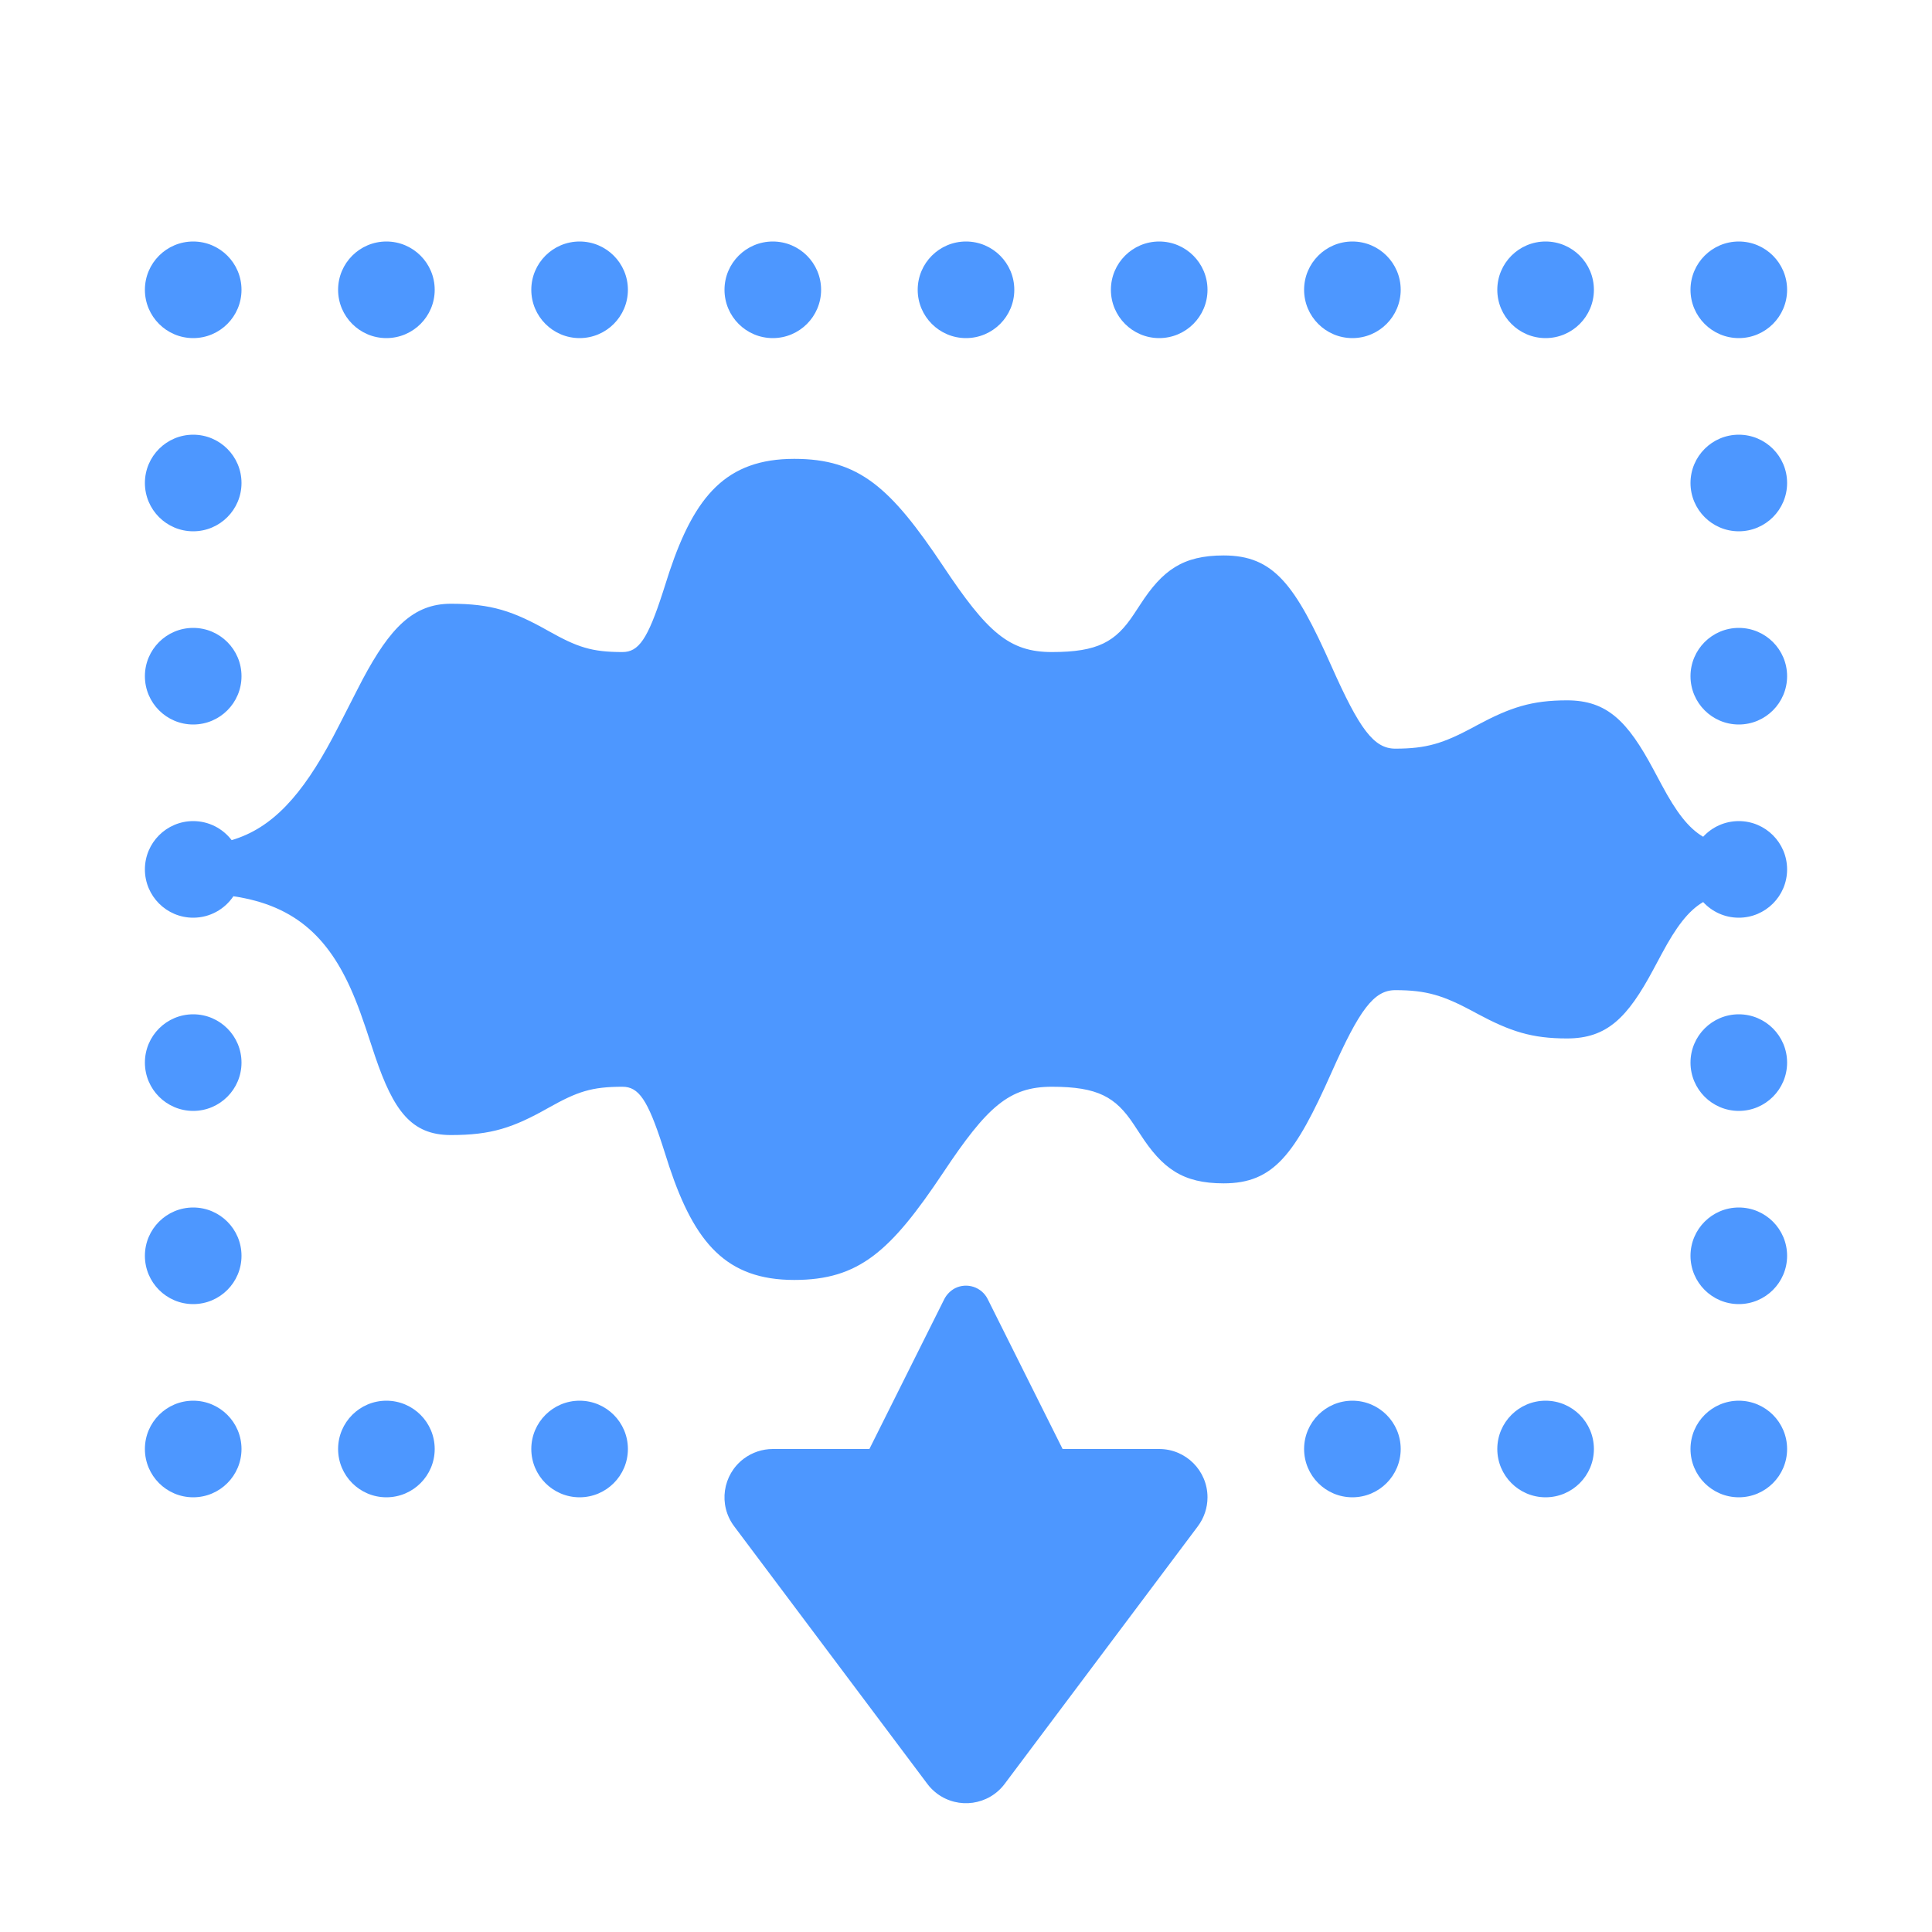
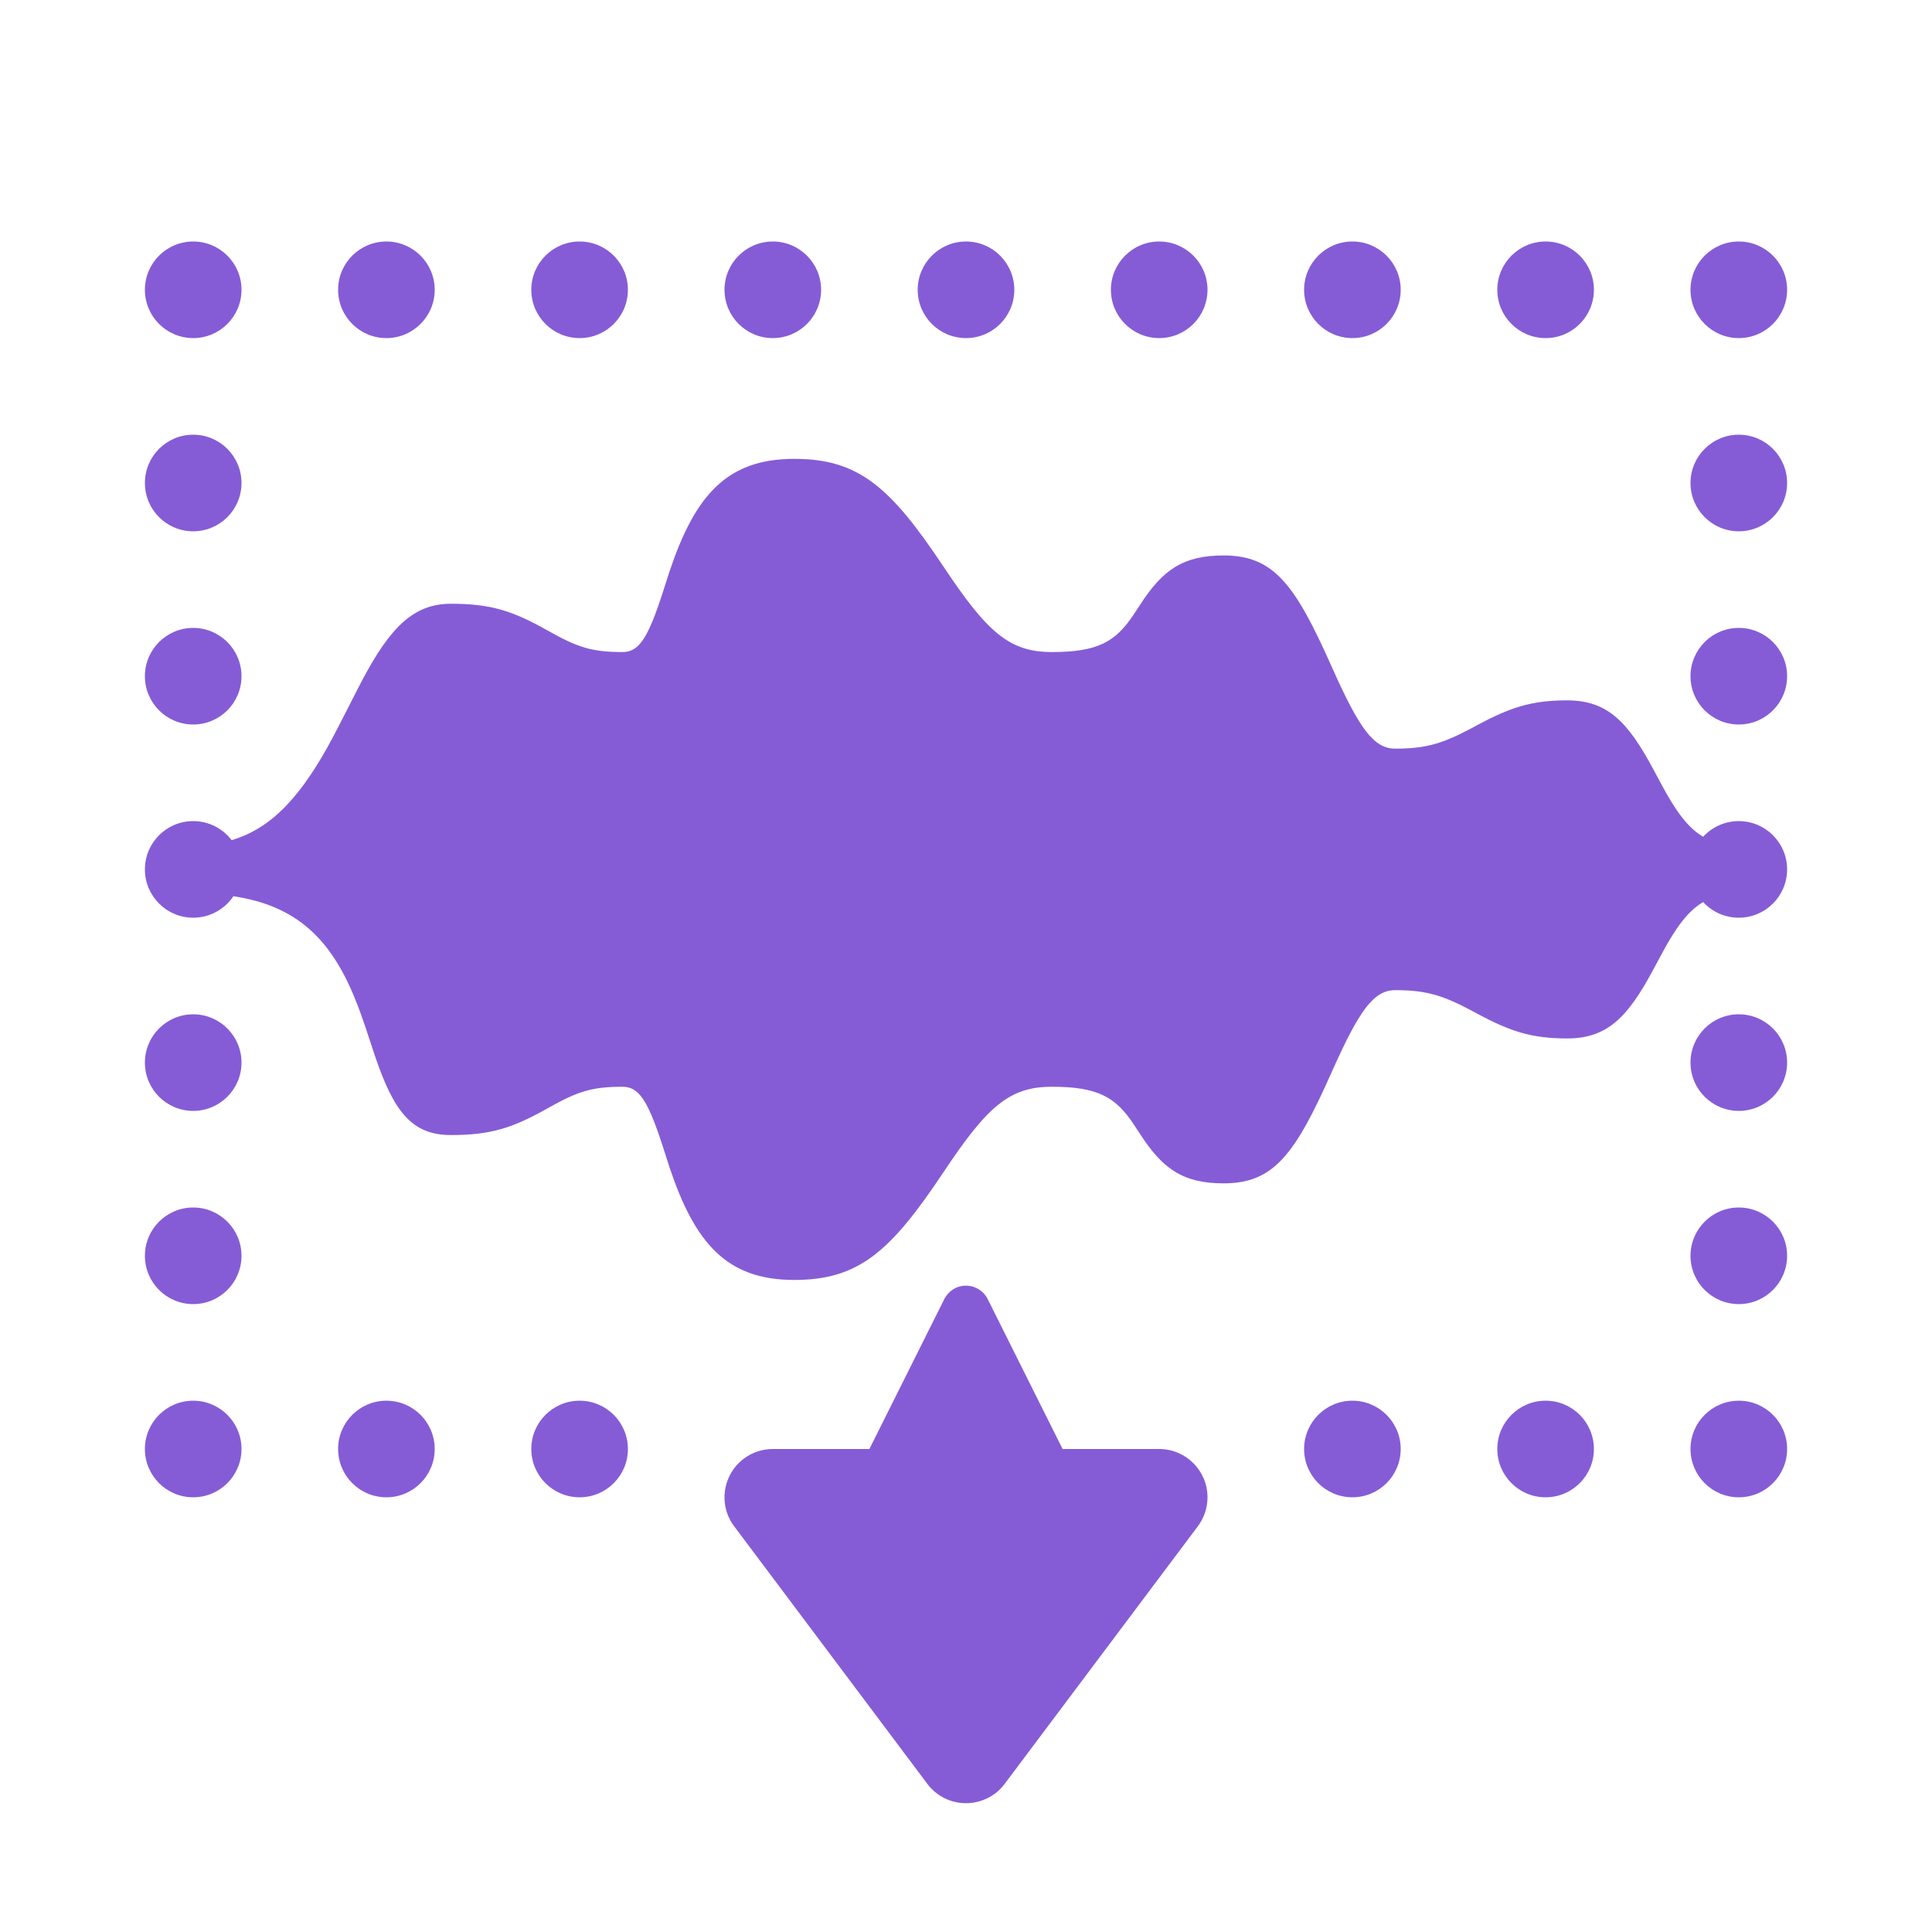
<svg xmlns="http://www.w3.org/2000/svg" width="20px" height="20px" viewBox="0 0 20 20" version="1.1">
  <g id="Sound/General/Paste" stroke="none" stroke-width="1" fill="none" fill-rule="evenodd">
-     <path d="M2.398,8.697 C2.82,8.573 3.127,8.231 3.446,7.632 C3.503,7.526 3.707,7.121 3.755,7.031 C4.037,6.502 4.278,6.25 4.667,6.25 C5.087,6.25 5.311,6.325 5.678,6.532 C5.977,6.7 6.124,6.75 6.444,6.75 C6.612,6.75 6.705,6.614 6.86,6.136 C6.893,6.031 6.912,5.974 6.929,5.921 C7.192,5.134 7.519,4.75 8.222,4.75 C8.892,4.75 9.219,5.045 9.764,5.861 C10.219,6.545 10.447,6.75 10.889,6.75 C11.366,6.75 11.549,6.643 11.736,6.361 C11.769,6.311 11.769,6.311 11.804,6.258 C12.033,5.904 12.243,5.75 12.667,5.75 C13.185,5.75 13.406,6.048 13.784,6.898 C14.073,7.548 14.222,7.75 14.444,7.75 C14.769,7.75 14.94,7.695 15.249,7.53 L15.291,7.507 C15.636,7.322 15.857,7.25 16.222,7.25 C16.637,7.25 16.849,7.466 17.116,7.965 C17.161,8.049 17.161,8.049 17.205,8.131 C17.351,8.403 17.476,8.571 17.631,8.662 C17.723,8.562 17.854,8.5 18,8.5 C18.276,8.5 18.5,8.724 18.5,9 C18.5,9.276 18.276,9.5 18,9.5 C17.854,9.5 17.723,9.438 17.631,9.338 C17.476,9.429 17.351,9.597 17.205,9.869 C17.161,9.951 17.161,9.951 17.116,10.035 C16.849,10.534 16.637,10.75 16.222,10.75 C15.857,10.75 15.636,10.678 15.291,10.493 L15.249,10.47 C14.94,10.305 14.769,10.25 14.444,10.25 C14.222,10.25 14.073,10.452 13.784,11.102 C13.406,11.952 13.185,12.25 12.667,12.25 C12.243,12.25 12.033,12.096 11.804,11.742 C11.769,11.689 11.769,11.689 11.736,11.639 C11.549,11.357 11.366,11.25 10.889,11.25 C10.447,11.25 10.219,11.455 9.764,12.139 C9.219,12.955 8.892,13.25 8.222,13.25 C7.519,13.25 7.192,12.866 6.929,12.079 C6.912,12.026 6.893,11.969 6.86,11.864 C6.705,11.386 6.612,11.25 6.444,11.25 C6.124,11.25 5.977,11.3 5.678,11.468 C5.311,11.675 5.087,11.75 4.667,11.75 C4.258,11.75 4.074,11.498 3.882,10.932 L3.785,10.639 C3.746,10.524 3.713,10.432 3.677,10.344 C3.428,9.726 3.073,9.375 2.416,9.278 C2.326,9.412 2.173,9.5 2,9.5 C1.724,9.5 1.5,9.276 1.5,9 C1.5,8.724 1.724,8.5 2,8.5 C2.162,8.5 2.306,8.577 2.398,8.697 Z M9,15 L9.776,13.447 C9.801,13.399 9.84,13.36 9.888,13.335 C10.012,13.274 10.162,13.324 10.224,13.447 L11,15 L12,15 C12.276,15 12.5,15.224 12.5,15.5 C12.5,15.608 12.465,15.713 12.4,15.8 L10.4,18.467 C10.234,18.688 9.921,18.732 9.7,18.567 C9.662,18.538 9.628,18.505 9.6,18.467 L7.6,15.8 C7.434,15.579 7.479,15.266 7.7,15.1 C7.787,15.035 7.892,15 8,15 L9,15 L9,15 Z M2,3.5 C1.724,3.5 1.5,3.276 1.5,3 C1.5,2.724 1.724,2.5 2,2.5 C2.276,2.5 2.5,2.724 2.5,3 C2.5,3.276 2.276,3.5 2,3.5 Z M4,3.5 C3.724,3.5 3.5,3.276 3.5,3 C3.5,2.724 3.724,2.5 4,2.5 C4.276,2.5 4.5,2.724 4.5,3 C4.5,3.276 4.276,3.5 4,3.5 Z M6,3.5 C5.724,3.5 5.5,3.276 5.5,3 C5.5,2.724 5.724,2.5 6,2.5 C6.276,2.5 6.5,2.724 6.5,3 C6.5,3.276 6.276,3.5 6,3.5 Z M8,3.5 C7.724,3.5 7.5,3.276 7.5,3 C7.5,2.724 7.724,2.5 8,2.5 C8.276,2.5 8.5,2.724 8.5,3 C8.5,3.276 8.276,3.5 8,3.5 Z M10,3.5 C9.724,3.5 9.5,3.276 9.5,3 C9.5,2.724 9.724,2.5 10,2.5 C10.276,2.5 10.5,2.724 10.5,3 C10.5,3.276 10.276,3.5 10,3.5 Z M12,3.5 C11.724,3.5 11.5,3.276 11.5,3 C11.5,2.724 11.724,2.5 12,2.5 C12.276,2.5 12.5,2.724 12.5,3 C12.5,3.276 12.276,3.5 12,3.5 Z M14,3.5 C13.724,3.5 13.5,3.276 13.5,3 C13.5,2.724 13.724,2.5 14,2.5 C14.276,2.5 14.5,2.724 14.5,3 C14.5,3.276 14.276,3.5 14,3.5 Z M16,3.5 C15.724,3.5 15.5,3.276 15.5,3 C15.5,2.724 15.724,2.5 16,2.5 C16.276,2.5 16.5,2.724 16.5,3 C16.5,3.276 16.276,3.5 16,3.5 Z M18,3.5 C17.724,3.5 17.5,3.276 17.5,3 C17.5,2.724 17.724,2.5 18,2.5 C18.276,2.5 18.5,2.724 18.5,3 C18.5,3.276 18.276,3.5 18,3.5 Z M18,5.5 C17.724,5.5 17.5,5.276 17.5,5 C17.5,4.724 17.724,4.5 18,4.5 C18.276,4.5 18.5,4.724 18.5,5 C18.5,5.276 18.276,5.5 18,5.5 Z M18,7.5 C17.724,7.5 17.5,7.276 17.5,7 C17.5,6.724 17.724,6.5 18,6.5 C18.276,6.5 18.5,6.724 18.5,7 C18.5,7.276 18.276,7.5 18,7.5 Z M18,11.5 C17.724,11.5 17.5,11.276 17.5,11 C17.5,10.724 17.724,10.5 18,10.5 C18.276,10.5 18.5,10.724 18.5,11 C18.5,11.276 18.276,11.5 18,11.5 Z M18,13.5 C17.724,13.5 17.5,13.276 17.5,13 C17.5,12.724 17.724,12.5 18,12.5 C18.276,12.5 18.5,12.724 18.5,13 C18.5,13.276 18.276,13.5 18,13.5 Z M18,15.5 C17.724,15.5 17.5,15.276 17.5,15 C17.5,14.724 17.724,14.5 18,14.5 C18.276,14.5 18.5,14.724 18.5,15 C18.5,15.276 18.276,15.5 18,15.5 Z M16,15.5 C15.724,15.5 15.5,15.276 15.5,15 C15.5,14.724 15.724,14.5 16,14.5 C16.276,14.5 16.5,14.724 16.5,15 C16.5,15.276 16.276,15.5 16,15.5 Z M14,15.5 C13.724,15.5 13.5,15.276 13.5,15 C13.5,14.724 13.724,14.5 14,14.5 C14.276,14.5 14.5,14.724 14.5,15 C14.5,15.276 14.276,15.5 14,15.5 Z M4,15.5 C3.724,15.5 3.5,15.276 3.5,15 C3.5,14.724 3.724,14.5 4,14.5 C4.276,14.5 4.5,14.724 4.5,15 C4.5,15.276 4.276,15.5 4,15.5 Z M6,15.5 C5.724,15.5 5.5,15.276 5.5,15 C5.5,14.724 5.724,14.5 6,14.5 C6.276,14.5 6.5,14.724 6.5,15 C6.5,15.276 6.276,15.5 6,15.5 Z M2,15.5 C1.724,15.5 1.5,15.276 1.5,15 C1.5,14.724 1.724,14.5 2,14.5 C2.276,14.5 2.5,14.724 2.5,15 C2.5,15.276 2.276,15.5 2,15.5 Z M2,13.5 C1.724,13.5 1.5,13.276 1.5,13 C1.5,12.724 1.724,12.5 2,12.5 C2.276,12.5 2.5,12.724 2.5,13 C2.5,13.276 2.276,13.5 2,13.5 Z M2,11.5 C1.724,11.5 1.5,11.276 1.5,11 C1.5,10.724 1.724,10.5 2,10.5 C2.276,10.5 2.5,10.724 2.5,11 C2.5,11.276 2.276,11.5 2,11.5 Z M2,7.5 C1.724,7.5 1.5,7.276 1.5,7 C1.5,6.724 1.724,6.5 2,6.5 C2.276,6.5 2.5,6.724 2.5,7 C2.5,7.276 2.276,7.5 2,7.5 Z M2,5.5 C1.724,5.5 1.5,5.276 1.5,5 C1.5,4.724 1.724,4.5 2,4.5 C2.276,4.5 2.5,4.724 2.5,5 C2.5,5.276 2.276,5.5 2,5.5 Z" id="Shape" fill="#4D97FF" fill-rule="nonzero" />
+     <path d="M2.398,8.697 C2.82,8.573 3.127,8.231 3.446,7.632 C3.503,7.526 3.707,7.121 3.755,7.031 C4.037,6.502 4.278,6.25 4.667,6.25 C5.087,6.25 5.311,6.325 5.678,6.532 C5.977,6.7 6.124,6.75 6.444,6.75 C6.612,6.75 6.705,6.614 6.86,6.136 C6.893,6.031 6.912,5.974 6.929,5.921 C7.192,5.134 7.519,4.75 8.222,4.75 C8.892,4.75 9.219,5.045 9.764,5.861 C10.219,6.545 10.447,6.75 10.889,6.75 C11.366,6.75 11.549,6.643 11.736,6.361 C11.769,6.311 11.769,6.311 11.804,6.258 C12.033,5.904 12.243,5.75 12.667,5.75 C13.185,5.75 13.406,6.048 13.784,6.898 C14.073,7.548 14.222,7.75 14.444,7.75 C14.769,7.75 14.94,7.695 15.249,7.53 L15.291,7.507 C15.636,7.322 15.857,7.25 16.222,7.25 C16.637,7.25 16.849,7.466 17.116,7.965 C17.161,8.049 17.161,8.049 17.205,8.131 C17.351,8.403 17.476,8.571 17.631,8.662 C17.723,8.562 17.854,8.5 18,8.5 C18.276,8.5 18.5,8.724 18.5,9 C18.5,9.276 18.276,9.5 18,9.5 C17.854,9.5 17.723,9.438 17.631,9.338 C17.476,9.429 17.351,9.597 17.205,9.869 C17.161,9.951 17.161,9.951 17.116,10.035 C16.849,10.534 16.637,10.75 16.222,10.75 C15.857,10.75 15.636,10.678 15.291,10.493 L15.249,10.47 C14.94,10.305 14.769,10.25 14.444,10.25 C14.222,10.25 14.073,10.452 13.784,11.102 C13.406,11.952 13.185,12.25 12.667,12.25 C12.243,12.25 12.033,12.096 11.804,11.742 C11.769,11.689 11.769,11.689 11.736,11.639 C11.549,11.357 11.366,11.25 10.889,11.25 C10.447,11.25 10.219,11.455 9.764,12.139 C9.219,12.955 8.892,13.25 8.222,13.25 C7.519,13.25 7.192,12.866 6.929,12.079 C6.912,12.026 6.893,11.969 6.86,11.864 C6.705,11.386 6.612,11.25 6.444,11.25 C6.124,11.25 5.977,11.3 5.678,11.468 C5.311,11.675 5.087,11.75 4.667,11.75 C4.258,11.75 4.074,11.498 3.882,10.932 L3.785,10.639 C3.746,10.524 3.713,10.432 3.677,10.344 C3.428,9.726 3.073,9.375 2.416,9.278 C2.326,9.412 2.173,9.5 2,9.5 C1.724,9.5 1.5,9.276 1.5,9 C1.5,8.724 1.724,8.5 2,8.5 C2.162,8.5 2.306,8.577 2.398,8.697 Z M9,15 L9.776,13.447 C9.801,13.399 9.84,13.36 9.888,13.335 C10.012,13.274 10.162,13.324 10.224,13.447 L11,15 L12,15 C12.276,15 12.5,15.224 12.5,15.5 C12.5,15.608 12.465,15.713 12.4,15.8 L10.4,18.467 C10.234,18.688 9.921,18.732 9.7,18.567 C9.662,18.538 9.628,18.505 9.6,18.467 L7.6,15.8 C7.434,15.579 7.479,15.266 7.7,15.1 C7.787,15.035 7.892,15 8,15 L9,15 L9,15 Z M2,3.5 C1.724,3.5 1.5,3.276 1.5,3 C1.5,2.724 1.724,2.5 2,2.5 C2.276,2.5 2.5,2.724 2.5,3 C2.5,3.276 2.276,3.5 2,3.5 Z M4,3.5 C3.724,3.5 3.5,3.276 3.5,3 C3.5,2.724 3.724,2.5 4,2.5 C4.276,2.5 4.5,2.724 4.5,3 C4.5,3.276 4.276,3.5 4,3.5 Z M6,3.5 C5.724,3.5 5.5,3.276 5.5,3 C5.5,2.724 5.724,2.5 6,2.5 C6.276,2.5 6.5,2.724 6.5,3 C6.5,3.276 6.276,3.5 6,3.5 Z M8,3.5 C7.724,3.5 7.5,3.276 7.5,3 C7.5,2.724 7.724,2.5 8,2.5 C8.276,2.5 8.5,2.724 8.5,3 C8.5,3.276 8.276,3.5 8,3.5 Z M10,3.5 C9.724,3.5 9.5,3.276 9.5,3 C9.5,2.724 9.724,2.5 10,2.5 C10.276,2.5 10.5,2.724 10.5,3 C10.5,3.276 10.276,3.5 10,3.5 Z M12,3.5 C11.724,3.5 11.5,3.276 11.5,3 C11.5,2.724 11.724,2.5 12,2.5 C12.276,2.5 12.5,2.724 12.5,3 C12.5,3.276 12.276,3.5 12,3.5 Z M14,3.5 C13.724,3.5 13.5,3.276 13.5,3 C13.5,2.724 13.724,2.5 14,2.5 C14.276,2.5 14.5,2.724 14.5,3 C14.5,3.276 14.276,3.5 14,3.5 Z M16,3.5 C15.724,3.5 15.5,3.276 15.5,3 C15.5,2.724 15.724,2.5 16,2.5 C16.276,2.5 16.5,2.724 16.5,3 C16.5,3.276 16.276,3.5 16,3.5 Z M18,3.5 C17.724,3.5 17.5,3.276 17.5,3 C17.5,2.724 17.724,2.5 18,2.5 C18.276,2.5 18.5,2.724 18.5,3 C18.5,3.276 18.276,3.5 18,3.5 Z M18,5.5 C17.724,5.5 17.5,5.276 17.5,5 C17.5,4.724 17.724,4.5 18,4.5 C18.276,4.5 18.5,4.724 18.5,5 C18.5,5.276 18.276,5.5 18,5.5 Z M18,7.5 C17.724,7.5 17.5,7.276 17.5,7 C17.5,6.724 17.724,6.5 18,6.5 C18.276,6.5 18.5,6.724 18.5,7 C18.5,7.276 18.276,7.5 18,7.5 Z M18,11.5 C17.724,11.5 17.5,11.276 17.5,11 C17.5,10.724 17.724,10.5 18,10.5 C18.276,10.5 18.5,10.724 18.5,11 C18.5,11.276 18.276,11.5 18,11.5 Z M18,13.5 C17.724,13.5 17.5,13.276 17.5,13 C17.5,12.724 17.724,12.5 18,12.5 C18.276,12.5 18.5,12.724 18.5,13 C18.5,13.276 18.276,13.5 18,13.5 Z M18,15.5 C17.724,15.5 17.5,15.276 17.5,15 C17.5,14.724 17.724,14.5 18,14.5 C18.276,14.5 18.5,14.724 18.5,15 C18.5,15.276 18.276,15.5 18,15.5 Z M16,15.5 C15.724,15.5 15.5,15.276 15.5,15 C15.5,14.724 15.724,14.5 16,14.5 C16.276,14.5 16.5,14.724 16.5,15 C16.5,15.276 16.276,15.5 16,15.5 Z M14,15.5 C13.724,15.5 13.5,15.276 13.5,15 C13.5,14.724 13.724,14.5 14,14.5 C14.276,14.5 14.5,14.724 14.5,15 C14.5,15.276 14.276,15.5 14,15.5 Z M4,15.5 C3.724,15.5 3.5,15.276 3.5,15 C3.5,14.724 3.724,14.5 4,14.5 C4.276,14.5 4.5,14.724 4.5,15 C4.5,15.276 4.276,15.5 4,15.5 Z M6,15.5 C5.724,15.5 5.5,15.276 5.5,15 C5.5,14.724 5.724,14.5 6,14.5 C6.276,14.5 6.5,14.724 6.5,15 C6.5,15.276 6.276,15.5 6,15.5 Z M2,15.5 C1.724,15.5 1.5,15.276 1.5,15 C1.5,14.724 1.724,14.5 2,14.5 C2.276,14.5 2.5,14.724 2.5,15 C2.5,15.276 2.276,15.5 2,15.5 Z M2,13.5 C1.724,13.5 1.5,13.276 1.5,13 C1.5,12.724 1.724,12.5 2,12.5 C2.276,12.5 2.5,12.724 2.5,13 C2.5,13.276 2.276,13.5 2,13.5 Z M2,11.5 C1.724,11.5 1.5,11.276 1.5,11 C1.5,10.724 1.724,10.5 2,10.5 C2.276,10.5 2.5,10.724 2.5,11 C2.5,11.276 2.276,11.5 2,11.5 Z M2,7.5 C1.724,7.5 1.5,7.276 1.5,7 C1.5,6.724 1.724,6.5 2,6.5 C2.276,6.5 2.5,6.724 2.5,7 C2.5,7.276 2.276,7.5 2,7.5 Z M2,5.5 C1.724,5.5 1.5,5.276 1.5,5 C1.5,4.724 1.724,4.5 2,4.5 C2.276,4.5 2.5,4.724 2.5,5 C2.5,5.276 2.276,5.5 2,5.5 Z" id="Shape" fill="#855CD6" fill-rule="nonzero" />
  </g>
</svg>
